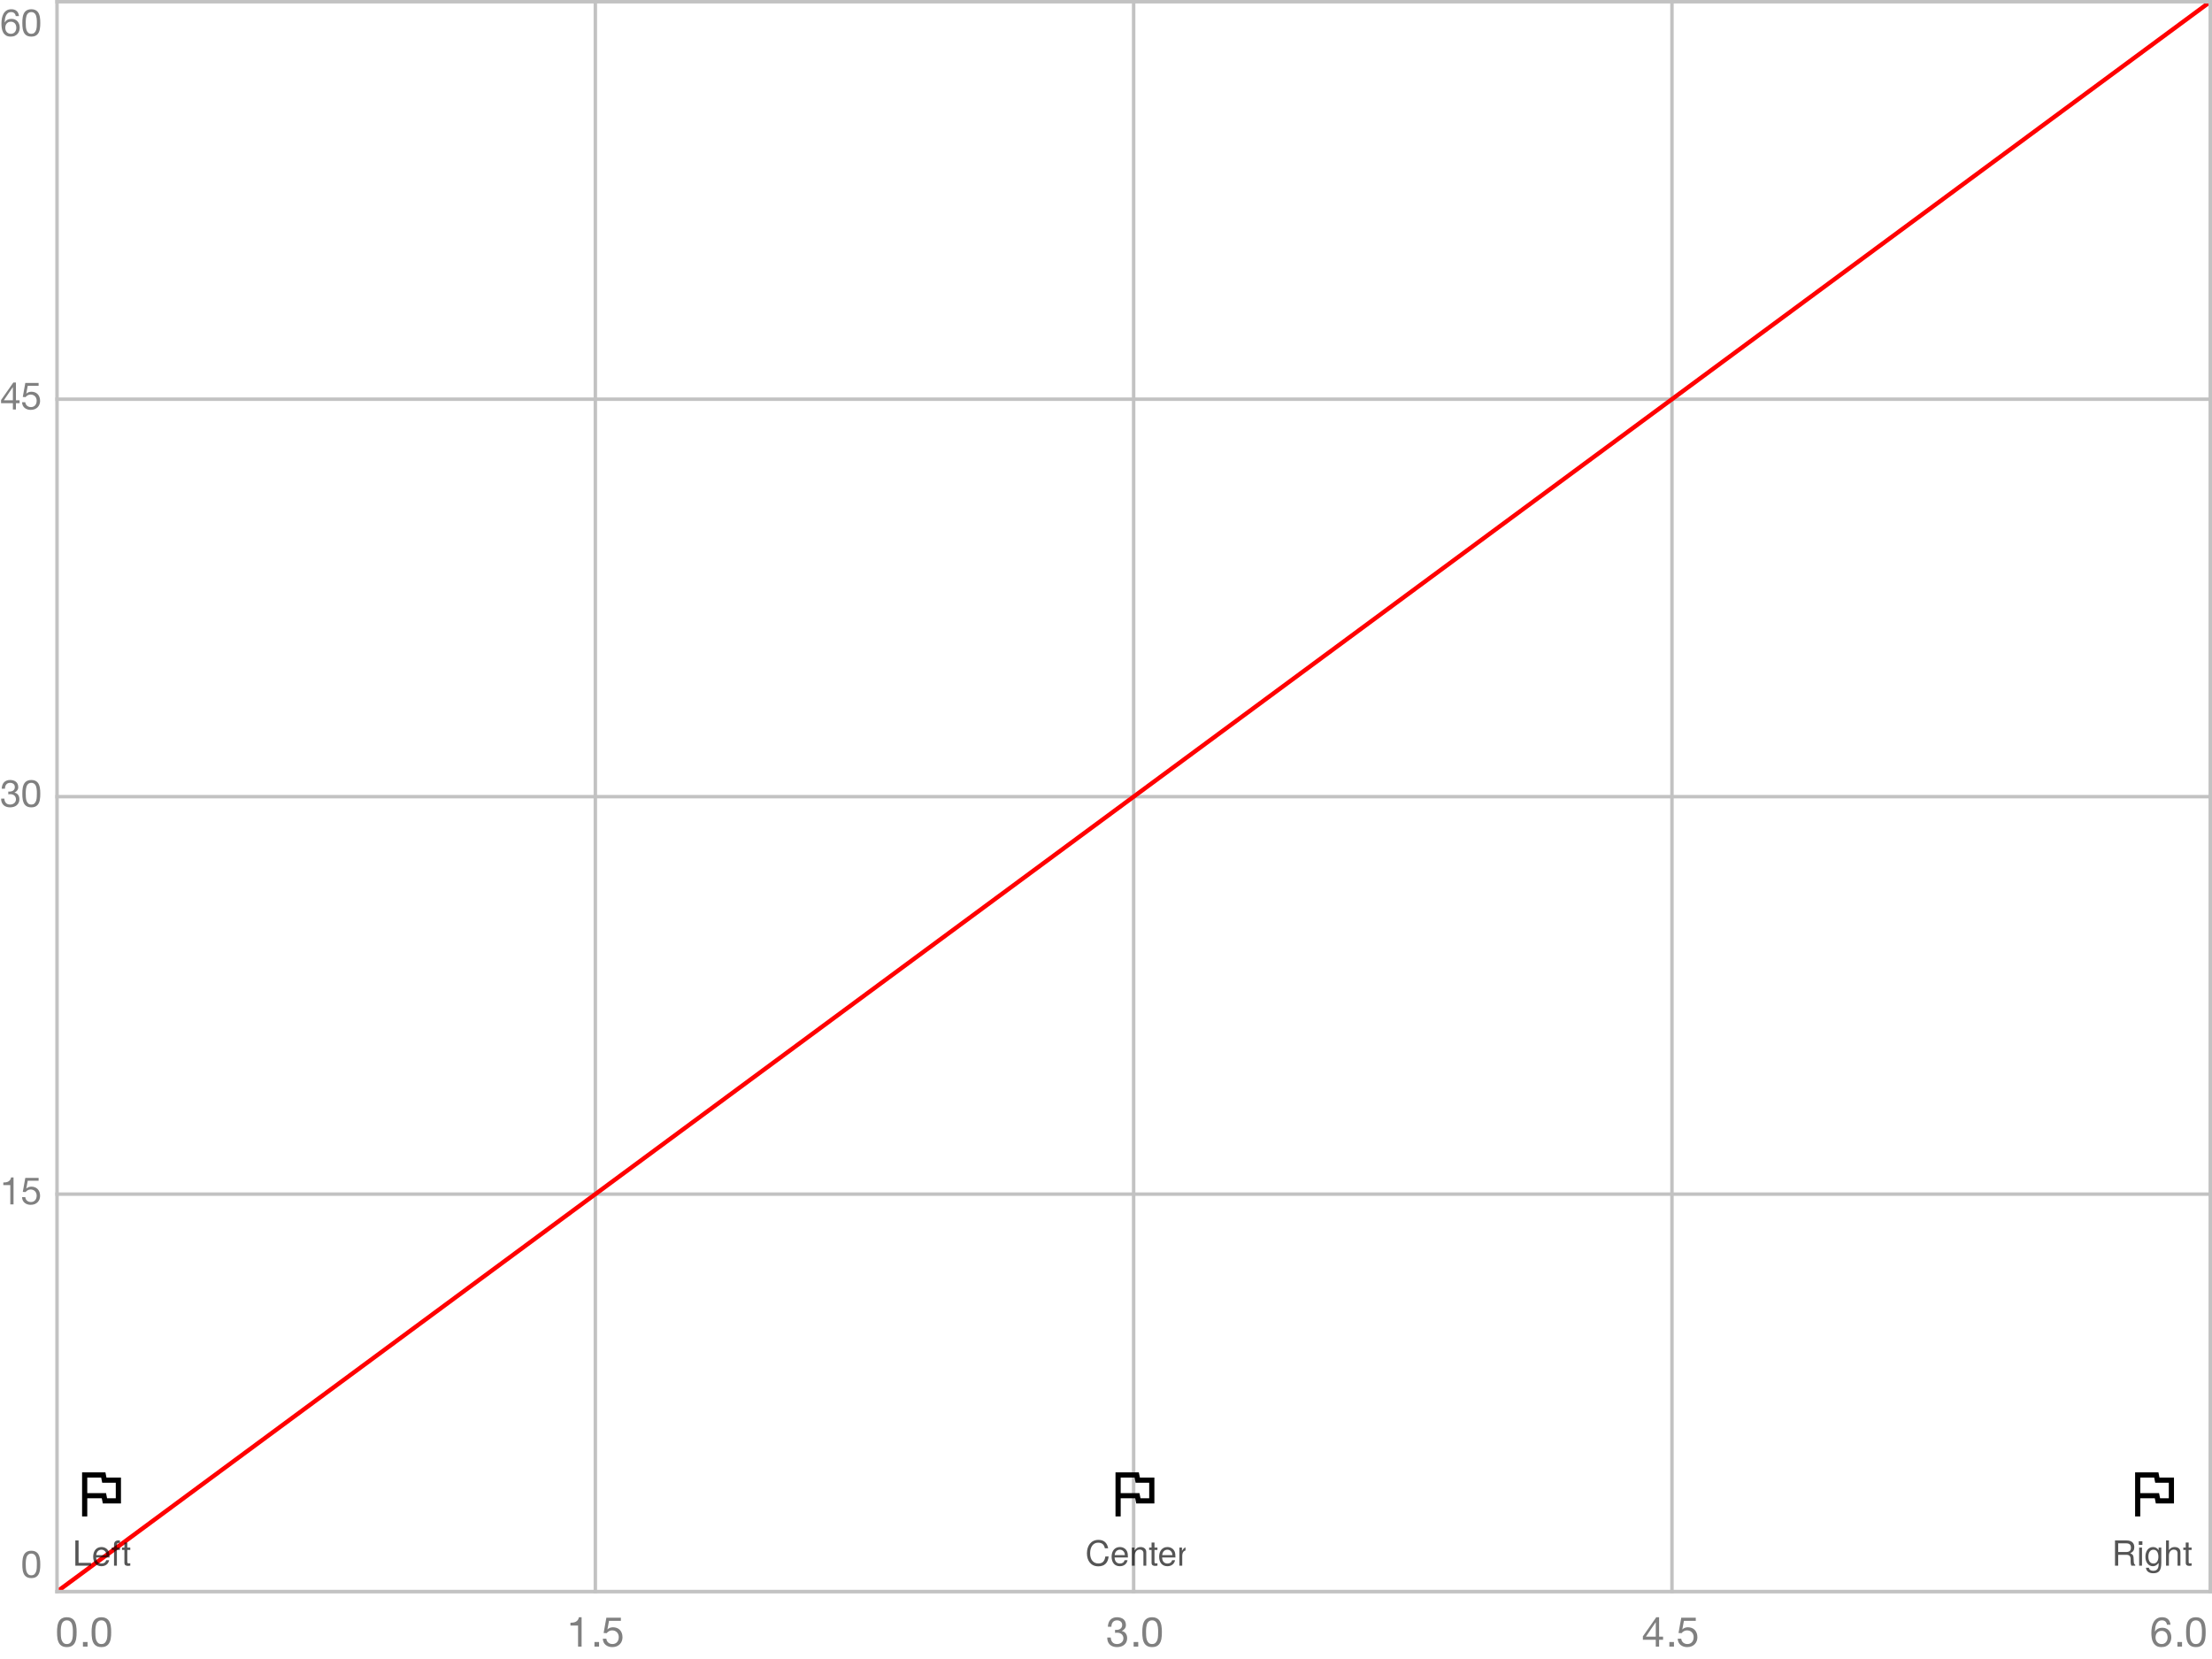
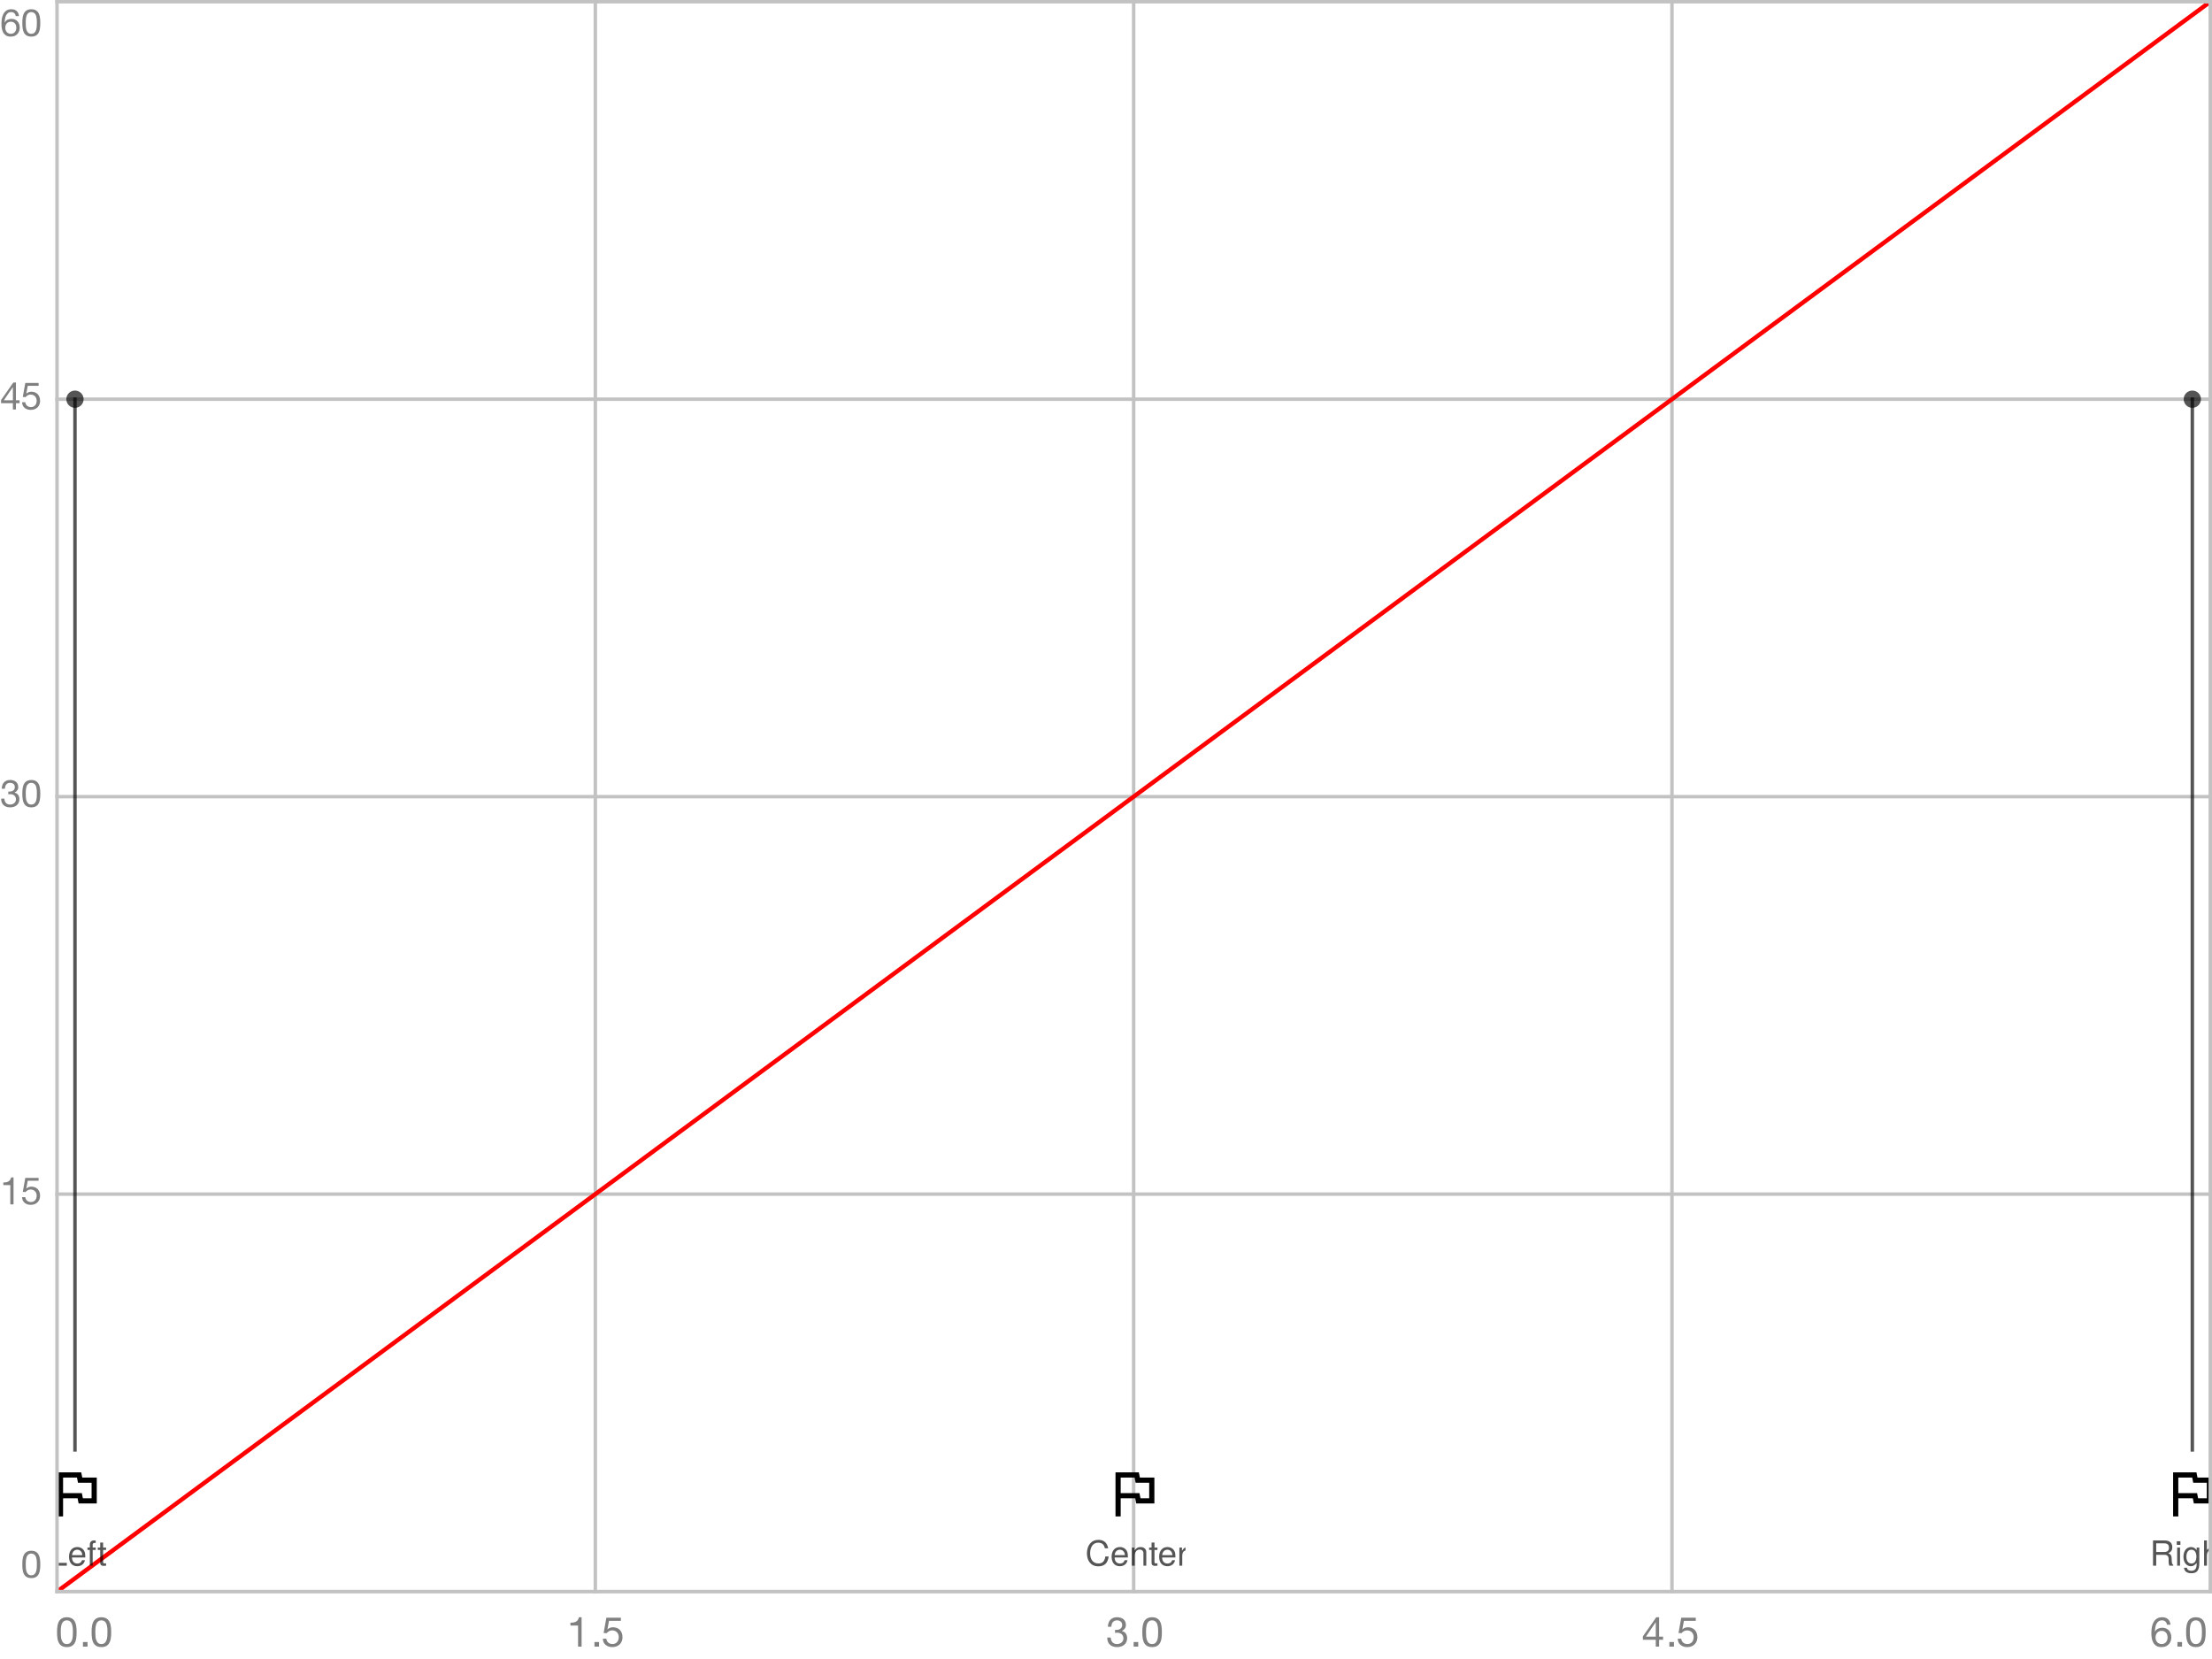
<svg xmlns="http://www.w3.org/2000/svg" color-interpolation="auto" color-rendering="auto" fill="black" fill-opacity="1" font-family="'Dialog'" font-size="12px" font-style="normal" font-weight="normal" height="480" image-rendering="auto" shape-rendering="auto" stroke="black" stroke-dasharray="none" stroke-dashoffset="0" stroke-linecap="square" stroke-linejoin="miter" stroke-miterlimit="10" stroke-opacity="1" stroke-width="1" text-rendering="auto" width="640">
  <defs id="genericDefs" />
  <g>
    <defs id="defs1">
      <clipPath clipPathUnits="userSpaceOnUse" id="clipPath1">
        <path d="M0 0 L17 0 L17 15 L0 15 L0 0 Z" />
      </clipPath>
      <clipPath clipPathUnits="userSpaceOnUse" id="clipPath2">
        <path d="M0 0 L12 0 L12 14 L0 14 L0 0 Z" />
      </clipPath>
      <clipPath clipPathUnits="userSpaceOnUse" id="clipPath3">
        <path d="M17 1 L639 1 L639 460 L17 460 L17 1 Z" />
      </clipPath>
      <clipPath clipPathUnits="userSpaceOnUse" id="clipPath4">
-         <path d="M0 0 L0 33 L18 33 L18 0 Z" />
+         <path d="M4 0 L4 33 L18 33 L18 0 Z" />
      </clipPath>
      <clipPath clipPathUnits="userSpaceOnUse" id="clipPath5">
-         <path d="M-0 0 L-0 24 L24 24 L24 0 Z" />
+         <path d="M5.333 0 L5.333 24 L24 24 L24 0 Z" />
      </clipPath>
      <clipPath clipPathUnits="userSpaceOnUse" id="clipPath6">
        <path d="M0 0 L0 33 L29 33 L29 0 Z" />
      </clipPath>
      <clipPath clipPathUnits="userSpaceOnUse" id="clipPath7">
        <path d="M0 0 L0 24 L24 24 L24 0 Z" />
      </clipPath>
      <clipPath clipPathUnits="userSpaceOnUse" id="clipPath8">
-         <path d="M0 0 L0 33 L24 33 L24 0 Z" />
+         <path d="M0 0 L0 33 L17 33 L17 0 Z" />
+       </clipPath>
+       <clipPath clipPathUnits="userSpaceOnUse" id="clipPath9">
+         <path d="M-0 0 L-0 24 L18.667 24 L18.667 0 Z" />
      </clipPath>
    </defs>
    <g color-interpolation="linearRGB" color-rendering="optimizeQuality" fill="rgb(194,194,194)" fill-opacity="0.502" image-rendering="optimizeQuality" stroke="rgb(194,194,194)" stroke-opacity="0.502">
      <line fill="none" x1="16.5" x2="639.5" y1="460.5" y2="460.5" />
      <line fill="none" fill-opacity="1" stroke-opacity="1" x1="16.5" x2="639.5" y1="0.5" y2="0.5" />
      <line fill="none" fill-opacity="1" stroke-opacity="1" x1="16.5" x2="639.5" y1="115.5" y2="115.5" />
      <line fill="none" fill-opacity="1" stroke-opacity="1" x1="16.5" x2="639.5" y1="230.5" y2="230.5" />
      <line fill="none" fill-opacity="1" stroke-opacity="1" x1="16.5" x2="639.5" y1="345.5" y2="345.5" />
      <line fill="none" fill-opacity="1" stroke-opacity="1" x1="16.5" x2="639.5" y1="460.5" y2="460.5" />
      <line fill="none" fill-opacity="1" stroke-opacity="1" x1="16.5" x2="16.5" y1="0.5" y2="460.5" />
      <line fill="none" fill-opacity="1" stroke-opacity="1" x1="172.25" x2="172.25" y1="0.5" y2="460.5" />
      <line fill="none" fill-opacity="1" stroke-opacity="1" x1="328" x2="328" y1="0.5" y2="460.5" />
      <line fill="none" fill-opacity="1" stroke-opacity="1" x1="483.75" x2="483.75" y1="0.5" y2="460.5" />
      <line fill="none" fill-opacity="1" stroke-opacity="1" x1="639.5" x2="639.5" y1="0.5" y2="460.5" />
    </g>
    <g color-interpolation="linearRGB" color-rendering="optimizeQuality" fill="gray" font-family="'Helvetica Neue'" image-rendering="optimizeQuality" stroke="gray" transform="translate(16,465)">
      <path clip-path="url(#clipPath1)" d="M1.584 7.236 Q1.584 6.924 1.59 6.546 Q1.596 6.168 1.65 5.79 Q1.704 5.412 1.806 5.052 Q1.908 4.692 2.106 4.422 Q2.304 4.152 2.604 3.984 Q2.904 3.816 3.336 3.816 Q3.768 3.816 4.068 3.984 Q4.368 4.152 4.566 4.422 Q4.764 4.692 4.866 5.052 Q4.968 5.412 5.022 5.79 Q5.076 6.168 5.082 6.546 Q5.088 6.924 5.088 7.236 Q5.088 7.716 5.058 8.31 Q5.028 8.904 4.866 9.426 Q4.704 9.948 4.344 10.308 Q3.984 10.668 3.336 10.668 Q2.688 10.668 2.328 10.308 Q1.968 9.948 1.806 9.426 Q1.644 8.904 1.614 8.31 Q1.584 7.716 1.584 7.236 ZM0.504 7.248 Q0.504 7.716 0.528 8.22 Q0.552 8.724 0.648 9.204 Q0.744 9.684 0.924 10.11 Q1.104 10.536 1.416 10.86 Q1.728 11.184 2.202 11.37 Q2.676 11.556 3.336 11.556 Q4.008 11.556 4.476 11.37 Q4.944 11.184 5.256 10.86 Q5.568 10.536 5.748 10.11 Q5.928 9.684 6.024 9.204 Q6.12 8.724 6.144 8.22 Q6.168 7.716 6.168 7.248 Q6.168 6.78 6.144 6.276 Q6.12 5.772 6.024 5.292 Q5.928 4.812 5.748 4.38 Q5.568 3.948 5.256 3.624 Q4.944 3.3 4.47 3.108 Q3.996 2.916 3.336 2.916 Q2.676 2.916 2.202 3.108 Q1.728 3.3 1.416 3.624 Q1.104 3.948 0.924 4.38 Q0.744 4.812 0.648 5.292 Q0.552 5.772 0.528 6.276 Q0.504 6.78 0.504 7.248 ZM7.996 10.092 L7.996 11.424 L9.328 11.424 L9.328 10.092 ZM11.584 7.236 Q11.584 6.924 11.59 6.546 Q11.596 6.168 11.65 5.79 Q11.704 5.412 11.806 5.052 Q11.908 4.692 12.106 4.422 Q12.304 4.152 12.604 3.984 Q12.904 3.816 13.336 3.816 Q13.768 3.816 14.068 3.984 Q14.368 4.152 14.566 4.422 Q14.764 4.692 14.866 5.052 Q14.968 5.412 15.022 5.79 Q15.076 6.168 15.082 6.546 Q15.088 6.924 15.088 7.236 Q15.088 7.716 15.058 8.31 Q15.028 8.904 14.866 9.426 Q14.704 9.948 14.344 10.308 Q13.984 10.668 13.336 10.668 Q12.688 10.668 12.328 10.308 Q11.968 9.948 11.806 9.426 Q11.644 8.904 11.614 8.31 Q11.584 7.716 11.584 7.236 ZM10.504 7.248 Q10.504 7.716 10.528 8.22 Q10.552 8.724 10.648 9.204 Q10.744 9.684 10.924 10.11 Q11.104 10.536 11.416 10.86 Q11.728 11.184 12.202 11.37 Q12.676 11.556 13.336 11.556 Q14.008 11.556 14.476 11.37 Q14.944 11.184 15.256 10.86 Q15.568 10.536 15.748 10.11 Q15.928 9.684 16.024 9.204 Q16.12 8.724 16.144 8.22 Q16.168 7.716 16.168 7.248 Q16.168 6.78 16.144 6.276 Q16.12 5.772 16.024 5.292 Q15.928 4.812 15.748 4.38 Q15.568 3.948 15.256 3.624 Q14.944 3.3 14.47 3.108 Q13.996 2.916 13.336 2.916 Q12.676 2.916 12.202 3.108 Q11.728 3.3 11.416 3.624 Q11.104 3.948 10.924 4.38 Q10.744 4.812 10.648 5.292 Q10.552 5.772 10.528 6.276 Q10.504 6.78 10.504 7.248 Z" stroke="none" />
    </g>
    <g color-interpolation="linearRGB" color-rendering="optimizeQuality" fill="gray" font-family="'Helvetica Neue'" image-rendering="optimizeQuality" stroke="gray" transform="translate(164,465)">
      <path clip-path="url(#clipPath1)" d="M4.272 11.424 L4.272 2.916 L3.492 2.916 Q3.408 3.396 3.18 3.708 Q2.952 4.02 2.622 4.2 Q2.292 4.38 1.884 4.446 Q1.476 4.512 1.044 4.512 L1.044 5.328 L3.252 5.328 L3.252 11.424 ZM7.996 10.092 L7.996 11.424 L9.328 11.424 L9.328 10.092 ZM15.64 3.96 L15.64 3.06 L11.44 3.06 L10.648 7.476 L11.524 7.524 Q11.824 7.164 12.214 6.942 Q12.604 6.72 13.108 6.72 Q13.54 6.72 13.894 6.864 Q14.248 7.008 14.5 7.266 Q14.752 7.524 14.89 7.878 Q15.028 8.232 15.028 8.652 Q15.028 9.156 14.884 9.534 Q14.74 9.912 14.494 10.164 Q14.248 10.416 13.918 10.542 Q13.588 10.668 13.228 10.668 Q12.844 10.668 12.526 10.554 Q12.208 10.44 11.974 10.23 Q11.74 10.02 11.602 9.738 Q11.464 9.456 11.44 9.132 L10.42 9.132 Q10.432 9.708 10.648 10.164 Q10.864 10.62 11.236 10.926 Q11.608 11.232 12.094 11.394 Q12.58 11.556 13.132 11.556 Q13.876 11.556 14.434 11.322 Q14.992 11.088 15.364 10.692 Q15.736 10.296 15.922 9.786 Q16.108 9.276 16.108 8.736 Q16.108 8.004 15.892 7.458 Q15.676 6.912 15.304 6.546 Q14.932 6.18 14.428 6 Q13.924 5.82 13.36 5.82 Q12.928 5.82 12.49 5.97 Q12.052 6.12 11.776 6.432 L11.752 6.408 L12.208 3.96 Z" stroke="none" />
    </g>
    <g color-interpolation="linearRGB" color-rendering="optimizeQuality" fill="gray" font-family="'Helvetica Neue'" image-rendering="optimizeQuality" stroke="gray" transform="translate(320,465)">
      <path clip-path="url(#clipPath1)" d="M2.616 6.564 L2.616 7.428 Q2.904 7.392 3.228 7.392 Q3.612 7.392 3.942 7.494 Q4.272 7.596 4.512 7.806 Q4.752 8.016 4.896 8.322 Q5.04 8.628 5.04 9.024 Q5.04 9.408 4.89 9.714 Q4.74 10.02 4.488 10.23 Q4.236 10.44 3.9 10.554 Q3.564 10.668 3.192 10.668 Q2.316 10.668 1.86 10.146 Q1.404 9.624 1.38 8.796 L0.36 8.796 Q0.348 9.456 0.546 9.972 Q0.744 10.488 1.116 10.842 Q1.488 11.196 2.016 11.376 Q2.544 11.556 3.192 11.556 Q3.792 11.556 4.326 11.394 Q4.86 11.232 5.256 10.908 Q5.652 10.584 5.886 10.098 Q6.12 9.612 6.12 8.976 Q6.12 8.208 5.742 7.644 Q5.364 7.08 4.584 6.912 L4.584 6.888 Q5.088 6.66 5.424 6.216 Q5.76 5.772 5.76 5.196 Q5.76 4.608 5.562 4.176 Q5.364 3.744 5.016 3.468 Q4.668 3.192 4.194 3.054 Q3.72 2.916 3.168 2.916 Q2.532 2.916 2.046 3.12 Q1.56 3.324 1.236 3.684 Q0.912 4.044 0.738 4.548 Q0.564 5.052 0.54 5.664 L1.56 5.664 Q1.56 5.292 1.656 4.956 Q1.752 4.62 1.95 4.368 Q2.148 4.116 2.454 3.966 Q2.76 3.816 3.168 3.816 Q3.816 3.816 4.248 4.158 Q4.68 4.5 4.68 5.184 Q4.68 5.52 4.548 5.784 Q4.416 6.048 4.194 6.222 Q3.972 6.396 3.678 6.486 Q3.384 6.576 3.06 6.576 L2.844 6.576 Q2.784 6.576 2.724 6.576 Q2.676 6.576 2.616 6.564 ZM7.996 10.092 L7.996 11.424 L9.328 11.424 L9.328 10.092 ZM11.584 7.236 Q11.584 6.924 11.59 6.546 Q11.596 6.168 11.65 5.79 Q11.704 5.412 11.806 5.052 Q11.908 4.692 12.106 4.422 Q12.304 4.152 12.604 3.984 Q12.904 3.816 13.336 3.816 Q13.768 3.816 14.068 3.984 Q14.368 4.152 14.566 4.422 Q14.764 4.692 14.866 5.052 Q14.968 5.412 15.022 5.79 Q15.076 6.168 15.082 6.546 Q15.088 6.924 15.088 7.236 Q15.088 7.716 15.058 8.31 Q15.028 8.904 14.866 9.426 Q14.704 9.948 14.344 10.308 Q13.984 10.668 13.336 10.668 Q12.688 10.668 12.328 10.308 Q11.968 9.948 11.806 9.426 Q11.644 8.904 11.614 8.31 Q11.584 7.716 11.584 7.236 ZM10.504 7.248 Q10.504 7.716 10.528 8.22 Q10.552 8.724 10.648 9.204 Q10.744 9.684 10.924 10.11 Q11.104 10.536 11.416 10.86 Q11.728 11.184 12.202 11.37 Q12.676 11.556 13.336 11.556 Q14.008 11.556 14.476 11.37 Q14.944 11.184 15.256 10.86 Q15.568 10.536 15.748 10.11 Q15.928 9.684 16.024 9.204 Q16.12 8.724 16.144 8.22 Q16.168 7.716 16.168 7.248 Q16.168 6.78 16.144 6.276 Q16.12 5.772 16.024 5.292 Q15.928 4.812 15.748 4.38 Q15.568 3.948 15.256 3.624 Q14.944 3.3 14.47 3.108 Q13.996 2.916 13.336 2.916 Q12.676 2.916 12.202 3.108 Q11.728 3.3 11.416 3.624 Q11.104 3.948 10.924 4.38 Q10.744 4.812 10.648 5.292 Q10.552 5.772 10.528 6.276 Q10.504 6.78 10.504 7.248 Z" stroke="none" />
    </g>
    <g color-interpolation="linearRGB" color-rendering="optimizeQuality" fill="gray" font-family="'Helvetica Neue'" image-rendering="optimizeQuality" stroke="gray" transform="translate(475,465)">
      <path clip-path="url(#clipPath1)" d="M4.068 8.532 L1.212 8.532 L4.044 4.368 L4.068 4.368 ZM5.028 8.532 L5.028 2.916 L4.212 2.916 L0.336 8.448 L0.336 9.432 L4.068 9.432 L4.068 11.424 L5.028 11.424 L5.028 9.432 L6.18 9.432 L6.18 8.532 ZM7.996 10.092 L7.996 11.424 L9.328 11.424 L9.328 10.092 ZM15.64 3.96 L15.64 3.06 L11.44 3.06 L10.648 7.476 L11.524 7.524 Q11.824 7.164 12.214 6.942 Q12.604 6.72 13.108 6.72 Q13.54 6.72 13.894 6.864 Q14.248 7.008 14.5 7.266 Q14.752 7.524 14.89 7.878 Q15.028 8.232 15.028 8.652 Q15.028 9.156 14.884 9.534 Q14.74 9.912 14.494 10.164 Q14.248 10.416 13.918 10.542 Q13.588 10.668 13.228 10.668 Q12.844 10.668 12.526 10.554 Q12.208 10.44 11.974 10.23 Q11.74 10.02 11.602 9.738 Q11.464 9.456 11.44 9.132 L10.42 9.132 Q10.432 9.708 10.648 10.164 Q10.864 10.62 11.236 10.926 Q11.608 11.232 12.094 11.394 Q12.58 11.556 13.132 11.556 Q13.876 11.556 14.434 11.322 Q14.992 11.088 15.364 10.692 Q15.736 10.296 15.922 9.786 Q16.108 9.276 16.108 8.736 Q16.108 8.004 15.892 7.458 Q15.676 6.912 15.304 6.546 Q14.932 6.18 14.428 6 Q13.924 5.82 13.36 5.82 Q12.928 5.82 12.49 5.97 Q12.052 6.12 11.776 6.432 L11.752 6.408 L12.208 3.96 Z" stroke="none" />
    </g>
    <g color-interpolation="linearRGB" color-rendering="optimizeQuality" fill="gray" font-family="'Helvetica Neue'" image-rendering="optimizeQuality" stroke="gray" transform="translate(622,465)">
      <path clip-path="url(#clipPath1)" d="M4.968 5.088 L5.988 5.088 Q5.892 4.032 5.268 3.474 Q4.644 2.916 3.588 2.916 Q2.676 2.916 2.076 3.3 Q1.476 3.684 1.116 4.32 Q0.756 4.956 0.606 5.778 Q0.456 6.6 0.456 7.476 Q0.456 8.148 0.558 8.868 Q0.66 9.588 0.972 10.188 Q1.284 10.788 1.86 11.172 Q2.436 11.556 3.384 11.556 Q4.188 11.556 4.734 11.286 Q5.28 11.016 5.61 10.602 Q5.94 10.188 6.084 9.684 Q6.228 9.18 6.228 8.712 Q6.228 8.124 6.048 7.62 Q5.868 7.116 5.538 6.744 Q5.208 6.372 4.722 6.162 Q4.236 5.952 3.624 5.952 Q2.928 5.952 2.394 6.216 Q1.86 6.48 1.5 7.068 L1.476 7.044 Q1.488 6.552 1.572 5.988 Q1.656 5.424 1.878 4.938 Q2.1 4.452 2.496 4.134 Q2.892 3.816 3.54 3.816 Q4.152 3.816 4.524 4.164 Q4.896 4.512 4.968 5.088 ZM3.432 6.852 Q3.864 6.852 4.188 7.008 Q4.512 7.164 4.728 7.422 Q4.944 7.68 5.046 8.034 Q5.148 8.388 5.148 8.784 Q5.148 9.156 5.034 9.498 Q4.92 9.84 4.704 10.104 Q4.488 10.368 4.17 10.518 Q3.852 10.668 3.432 10.668 Q3.012 10.668 2.682 10.518 Q2.352 10.368 2.13 10.116 Q1.908 9.864 1.788 9.516 Q1.668 9.168 1.668 8.772 Q1.668 8.376 1.782 8.022 Q1.896 7.668 2.124 7.41 Q2.352 7.152 2.676 7.002 Q3 6.852 3.432 6.852 ZM7.996 10.092 L7.996 11.424 L9.328 11.424 L9.328 10.092 ZM11.584 7.236 Q11.584 6.924 11.59 6.546 Q11.596 6.168 11.65 5.79 Q11.704 5.412 11.806 5.052 Q11.908 4.692 12.106 4.422 Q12.304 4.152 12.604 3.984 Q12.904 3.816 13.336 3.816 Q13.768 3.816 14.068 3.984 Q14.368 4.152 14.566 4.422 Q14.764 4.692 14.866 5.052 Q14.968 5.412 15.022 5.79 Q15.076 6.168 15.082 6.546 Q15.088 6.924 15.088 7.236 Q15.088 7.716 15.058 8.31 Q15.028 8.904 14.866 9.426 Q14.704 9.948 14.344 10.308 Q13.984 10.668 13.336 10.668 Q12.688 10.668 12.328 10.308 Q11.968 9.948 11.806 9.426 Q11.644 8.904 11.614 8.31 Q11.584 7.716 11.584 7.236 ZM10.504 7.248 Q10.504 7.716 10.528 8.22 Q10.552 8.724 10.648 9.204 Q10.744 9.684 10.924 10.11 Q11.104 10.536 11.416 10.86 Q11.728 11.184 12.202 11.37 Q12.676 11.556 13.336 11.556 Q14.008 11.556 14.476 11.37 Q14.944 11.184 15.256 10.86 Q15.568 10.536 15.748 10.11 Q15.928 9.684 16.024 9.204 Q16.12 8.724 16.144 8.22 Q16.168 7.716 16.168 7.248 Q16.168 6.78 16.144 6.276 Q16.12 5.772 16.024 5.292 Q15.928 4.812 15.748 4.38 Q15.568 3.948 15.256 3.624 Q14.944 3.3 14.47 3.108 Q13.996 2.916 13.336 2.916 Q12.676 2.916 12.202 3.108 Q11.728 3.3 11.416 3.624 Q11.104 3.948 10.924 4.38 Q10.744 4.812 10.648 5.292 Q10.552 5.772 10.528 6.276 Q10.504 6.78 10.504 7.248 Z" stroke="none" />
    </g>
    <g color-interpolation="linearRGB" color-rendering="optimizeQuality" fill="gray" font-family="'Helvetica Neue'" font-size="11px" image-rendering="optimizeQuality" stroke="gray" transform="translate(0,446)">
      <path clip-path="url(#clipPath2)" d="M7.452 6.633 Q7.452 6.347 7.457 6 Q7.463 5.654 7.513 5.308 Q7.562 4.961 7.655 4.631 Q7.749 4.301 7.931 4.053 Q8.112 3.806 8.387 3.652 Q8.662 3.498 9.058 3.498 Q9.454 3.498 9.729 3.652 Q10.004 3.806 10.185 4.053 Q10.367 4.301 10.46 4.631 Q10.554 4.961 10.604 5.308 Q10.653 5.654 10.659 6 Q10.664 6.347 10.664 6.633 Q10.664 7.073 10.636 7.617 Q10.609 8.162 10.46 8.64 Q10.312 9.119 9.982 9.449 Q9.652 9.779 9.058 9.779 Q8.464 9.779 8.134 9.449 Q7.804 9.119 7.655 8.64 Q7.507 8.162 7.479 7.617 Q7.452 7.073 7.452 6.633 ZM6.462 6.644 Q6.462 7.073 6.484 7.535 Q6.506 7.997 6.594 8.437 Q6.682 8.877 6.847 9.268 Q7.012 9.658 7.298 9.955 Q7.584 10.252 8.018 10.422 Q8.453 10.593 9.058 10.593 Q9.674 10.593 10.103 10.422 Q10.532 10.252 10.818 9.955 Q11.104 9.658 11.269 9.268 Q11.434 8.877 11.522 8.437 Q11.61 7.997 11.632 7.535 Q11.654 7.073 11.654 6.644 Q11.654 6.215 11.632 5.753 Q11.61 5.291 11.522 4.851 Q11.434 4.411 11.269 4.015 Q11.104 3.619 10.818 3.322 Q10.532 3.025 10.098 2.849 Q9.663 2.673 9.058 2.673 Q8.453 2.673 8.018 2.849 Q7.584 3.025 7.298 3.322 Q7.012 3.619 6.847 4.015 Q6.682 4.411 6.594 4.851 Q6.506 5.291 6.484 5.753 Q6.462 6.215 6.462 6.644 Z" stroke="none" />
    </g>
    <g color-interpolation="linearRGB" color-rendering="optimizeQuality" fill="gray" font-family="'Helvetica Neue'" font-size="11px" image-rendering="optimizeQuality" stroke="gray" transform="translate(0,338)">
      <path clip-path="url(#clipPath2)" d="M3.916 10.472 L3.916 2.673 L3.201 2.673 Q3.124 3.113 2.915 3.399 Q2.706 3.685 2.404 3.85 Q2.101 4.015 1.727 4.075 Q1.353 4.136 0.957 4.136 L0.957 4.884 L2.981 4.884 L2.981 10.472 ZM11.17 3.63 L11.17 2.805 L7.32 2.805 L6.594 6.853 L7.397 6.897 Q7.672 6.567 8.03 6.364 Q8.387 6.16 8.849 6.16 Q9.245 6.16 9.569 6.292 Q9.894 6.424 10.125 6.66 Q10.356 6.897 10.482 7.221 Q10.609 7.546 10.609 7.931 Q10.609 8.393 10.477 8.739 Q10.345 9.086 10.12 9.317 Q9.894 9.548 9.591 9.664 Q9.289 9.779 8.959 9.779 Q8.607 9.779 8.316 9.675 Q8.024 9.57 7.809 9.377 Q7.595 9.185 7.468 8.927 Q7.342 8.668 7.32 8.371 L6.385 8.371 Q6.396 8.899 6.594 9.317 Q6.792 9.735 7.133 10.015 Q7.474 10.296 7.92 10.444 Q8.365 10.593 8.871 10.593 Q9.553 10.593 10.065 10.379 Q10.576 10.164 10.917 9.801 Q11.258 9.438 11.428 8.97 Q11.599 8.503 11.599 8.008 Q11.599 7.337 11.401 6.837 Q11.203 6.336 10.862 6 Q10.521 5.665 10.059 5.5 Q9.597 5.335 9.08 5.335 Q8.684 5.335 8.283 5.473 Q7.881 5.61 7.628 5.896 L7.606 5.874 L8.024 3.63 Z" stroke="none" />
    </g>
    <g color-interpolation="linearRGB" color-rendering="optimizeQuality" fill="gray" font-family="'Helvetica Neue'" font-size="11px" image-rendering="optimizeQuality" stroke="gray" transform="translate(0,223)">
      <path clip-path="url(#clipPath2)" d="M2.398 6.017 L2.398 6.809 Q2.662 6.776 2.959 6.776 Q3.311 6.776 3.614 6.87 Q3.916 6.963 4.136 7.155 Q4.356 7.348 4.488 7.628 Q4.62 7.909 4.62 8.272 Q4.62 8.624 4.482 8.905 Q4.345 9.185 4.114 9.377 Q3.883 9.57 3.575 9.675 Q3.267 9.779 2.926 9.779 Q2.123 9.779 1.705 9.3 Q1.287 8.822 1.265 8.063 L0.33 8.063 Q0.319 8.668 0.5 9.141 Q0.682 9.614 1.023 9.938 Q1.364 10.263 1.848 10.428 Q2.332 10.593 2.926 10.593 Q3.476 10.593 3.966 10.444 Q4.455 10.296 4.818 9.999 Q5.181 9.702 5.396 9.257 Q5.61 8.811 5.61 8.228 Q5.61 7.524 5.263 7.007 Q4.917 6.49 4.202 6.336 L4.202 6.314 Q4.664 6.105 4.972 5.698 Q5.28 5.291 5.28 4.763 Q5.28 4.224 5.098 3.828 Q4.917 3.432 4.598 3.179 Q4.279 2.926 3.845 2.8 Q3.41 2.673 2.904 2.673 Q2.321 2.673 1.875 2.86 Q1.43 3.047 1.133 3.377 Q0.836 3.707 0.676 4.169 Q0.517 4.631 0.495 5.192 L1.43 5.192 Q1.43 4.851 1.518 4.543 Q1.606 4.235 1.788 4.004 Q1.969 3.773 2.249 3.635 Q2.53 3.498 2.904 3.498 Q3.498 3.498 3.894 3.812 Q4.29 4.125 4.29 4.752 Q4.29 5.06 4.169 5.302 Q4.048 5.544 3.845 5.704 Q3.641 5.863 3.372 5.946 Q3.102 6.028 2.805 6.028 L2.607 6.028 Q2.552 6.028 2.497 6.028 Q2.453 6.028 2.398 6.017 ZM7.452 6.633 Q7.452 6.347 7.457 6 Q7.463 5.654 7.513 5.308 Q7.562 4.961 7.655 4.631 Q7.749 4.301 7.931 4.053 Q8.112 3.806 8.387 3.652 Q8.662 3.498 9.058 3.498 Q9.454 3.498 9.729 3.652 Q10.004 3.806 10.185 4.053 Q10.367 4.301 10.46 4.631 Q10.554 4.961 10.604 5.308 Q10.653 5.654 10.659 6 Q10.664 6.347 10.664 6.633 Q10.664 7.073 10.636 7.617 Q10.609 8.162 10.46 8.64 Q10.312 9.119 9.982 9.449 Q9.652 9.779 9.058 9.779 Q8.464 9.779 8.134 9.449 Q7.804 9.119 7.655 8.64 Q7.507 8.162 7.479 7.617 Q7.452 7.073 7.452 6.633 ZM6.462 6.644 Q6.462 7.073 6.484 7.535 Q6.506 7.997 6.594 8.437 Q6.682 8.877 6.847 9.268 Q7.012 9.658 7.298 9.955 Q7.584 10.252 8.018 10.422 Q8.453 10.593 9.058 10.593 Q9.674 10.593 10.103 10.422 Q10.532 10.252 10.818 9.955 Q11.104 9.658 11.269 9.268 Q11.434 8.877 11.522 8.437 Q11.61 7.997 11.632 7.535 Q11.654 7.073 11.654 6.644 Q11.654 6.215 11.632 5.753 Q11.61 5.291 11.522 4.851 Q11.434 4.411 11.269 4.015 Q11.104 3.619 10.818 3.322 Q10.532 3.025 10.098 2.849 Q9.663 2.673 9.058 2.673 Q8.453 2.673 8.018 2.849 Q7.584 3.025 7.298 3.322 Q7.012 3.619 6.847 4.015 Q6.682 4.411 6.594 4.851 Q6.506 5.291 6.484 5.753 Q6.462 6.215 6.462 6.644 Z" stroke="none" />
    </g>
    <g color-interpolation="linearRGB" color-rendering="optimizeQuality" fill="gray" font-family="'Helvetica Neue'" font-size="11px" image-rendering="optimizeQuality" stroke="gray" transform="translate(0,108)">
      <path clip-path="url(#clipPath2)" d="M3.729 7.821 L1.111 7.821 L3.707 4.004 L3.729 4.004 ZM4.609 7.821 L4.609 2.673 L3.861 2.673 L0.308 7.744 L0.308 8.646 L3.729 8.646 L3.729 10.472 L4.609 10.472 L4.609 8.646 L5.665 8.646 L5.665 7.821 ZM11.17 3.63 L11.17 2.805 L7.32 2.805 L6.594 6.853 L7.397 6.897 Q7.672 6.567 8.03 6.364 Q8.387 6.16 8.849 6.16 Q9.245 6.16 9.569 6.292 Q9.894 6.424 10.125 6.66 Q10.356 6.897 10.482 7.221 Q10.609 7.546 10.609 7.931 Q10.609 8.393 10.477 8.739 Q10.345 9.086 10.12 9.317 Q9.894 9.548 9.591 9.664 Q9.289 9.779 8.959 9.779 Q8.607 9.779 8.316 9.675 Q8.024 9.57 7.809 9.377 Q7.595 9.185 7.468 8.927 Q7.342 8.668 7.32 8.371 L6.385 8.371 Q6.396 8.899 6.594 9.317 Q6.792 9.735 7.133 10.015 Q7.474 10.296 7.92 10.444 Q8.365 10.593 8.871 10.593 Q9.553 10.593 10.065 10.379 Q10.576 10.164 10.917 9.801 Q11.258 9.438 11.428 8.97 Q11.599 8.503 11.599 8.008 Q11.599 7.337 11.401 6.837 Q11.203 6.336 10.862 6 Q10.521 5.665 10.059 5.5 Q9.597 5.335 9.08 5.335 Q8.684 5.335 8.283 5.473 Q7.881 5.61 7.628 5.896 L7.606 5.874 L8.024 3.63 Z" stroke="none" />
    </g>
    <g color-interpolation="linearRGB" color-rendering="optimizeQuality" fill="gray" font-family="'Helvetica Neue'" font-size="11px" image-rendering="optimizeQuality" stroke="gray">
      <path clip-path="url(#clipPath2)" d="M4.554 4.664 L5.489 4.664 Q5.401 3.696 4.829 3.184 Q4.257 2.673 3.289 2.673 Q2.453 2.673 1.903 3.025 Q1.353 3.377 1.023 3.96 Q0.693 4.543 0.555 5.296 Q0.418 6.05 0.418 6.853 Q0.418 7.469 0.511 8.129 Q0.605 8.789 0.891 9.339 Q1.177 9.889 1.705 10.241 Q2.233 10.593 3.102 10.593 Q3.839 10.593 4.34 10.345 Q4.84 10.098 5.143 9.719 Q5.445 9.339 5.577 8.877 Q5.709 8.415 5.709 7.986 Q5.709 7.447 5.544 6.985 Q5.379 6.523 5.077 6.182 Q4.774 5.841 4.329 5.649 Q3.883 5.456 3.322 5.456 Q2.684 5.456 2.195 5.698 Q1.705 5.94 1.375 6.479 L1.353 6.457 Q1.364 6.006 1.441 5.489 Q1.518 4.972 1.722 4.527 Q1.925 4.081 2.288 3.789 Q2.651 3.498 3.245 3.498 Q3.806 3.498 4.147 3.817 Q4.488 4.136 4.554 4.664 ZM3.146 6.281 Q3.542 6.281 3.839 6.424 Q4.136 6.567 4.334 6.803 Q4.532 7.04 4.625 7.364 Q4.719 7.689 4.719 8.052 Q4.719 8.393 4.614 8.707 Q4.51 9.02 4.312 9.262 Q4.114 9.504 3.822 9.642 Q3.531 9.779 3.146 9.779 Q2.761 9.779 2.458 9.642 Q2.156 9.504 1.952 9.273 Q1.749 9.042 1.639 8.723 Q1.529 8.404 1.529 8.041 Q1.529 7.678 1.633 7.354 Q1.738 7.029 1.947 6.793 Q2.156 6.556 2.453 6.418 Q2.75 6.281 3.146 6.281 ZM7.452 6.633 Q7.452 6.347 7.457 6 Q7.463 5.654 7.513 5.308 Q7.562 4.961 7.655 4.631 Q7.749 4.301 7.931 4.053 Q8.112 3.806 8.387 3.652 Q8.662 3.498 9.058 3.498 Q9.454 3.498 9.729 3.652 Q10.004 3.806 10.185 4.053 Q10.367 4.301 10.46 4.631 Q10.554 4.961 10.604 5.308 Q10.653 5.654 10.659 6 Q10.664 6.347 10.664 6.633 Q10.664 7.073 10.636 7.617 Q10.609 8.162 10.46 8.64 Q10.312 9.119 9.982 9.449 Q9.652 9.779 9.058 9.779 Q8.464 9.779 8.134 9.449 Q7.804 9.119 7.655 8.64 Q7.507 8.162 7.479 7.617 Q7.452 7.073 7.452 6.633 ZM6.462 6.644 Q6.462 7.073 6.484 7.535 Q6.506 7.997 6.594 8.437 Q6.682 8.877 6.847 9.268 Q7.012 9.658 7.298 9.955 Q7.584 10.252 8.018 10.422 Q8.453 10.593 9.058 10.593 Q9.674 10.593 10.103 10.422 Q10.532 10.252 10.818 9.955 Q11.104 9.658 11.269 9.268 Q11.434 8.877 11.522 8.437 Q11.61 7.997 11.632 7.535 Q11.654 7.073 11.654 6.644 Q11.654 6.215 11.632 5.753 Q11.61 5.291 11.522 4.851 Q11.434 4.411 11.269 4.015 Q11.104 3.619 10.818 3.322 Q10.532 3.025 10.098 2.849 Q9.663 2.673 9.058 2.673 Q8.453 2.673 8.018 2.849 Q7.584 3.025 7.298 3.322 Q7.012 3.619 6.847 4.015 Q6.682 4.411 6.594 4.851 Q6.506 5.291 6.484 5.753 Q6.462 6.215 6.462 6.644 Z" stroke="none" />
    </g>
    <g color-interpolation="linearRGB" color-rendering="optimizeQuality" fill="red" image-rendering="optimizeQuality" stroke="red" stroke-linecap="round" stroke-linejoin="round" stroke-width="1.25">
      <path clip-path="url(#clipPath3)" d="M16.5 460.5 L120.333 383.833 L224.167 307.167 L328 230.5 L431.833 153.833 L535.667 77.167 L639.5 0.5" fill="none" />
    </g>
-     <g color-interpolation="linearRGB" color-rendering="optimizeQuality" font-family="'Helvetica Neue'" font-size="10px" image-rendering="optimizeQuality" transform="translate(20,423) scale(0.75,0.75)">
+     <g color-interpolation="linearRGB" color-rendering="optimizeQuality" font-family="'Helvetica Neue'" font-size="10px" image-rendering="optimizeQuality" transform="translate(13,423) scale(0.75,0.75)">
      <path clip-path="url(#clipPath5)" d="M12.36 6 L12.76 8 L18 8 L18 14 L14.64 14 L14.24 12 L7 12 L7 6 L12.36 6 M14 4 L5 4 L5 21 L7 21 L7 14 L12.6 14 L13 16 L20 16 L20 6 L14.4 6 L14 4 Z" stroke="none" />
    </g>
-     <g color-interpolation="linearRGB" color-rendering="optimizeQuality" fill="rgb(0,0,0)" fill-opacity="0.667" font-family="'Helvetica Neue'" font-size="10px" image-rendering="optimizeQuality" stroke="rgb(0,0,0)" stroke-opacity="0.667" text-rendering="optimizeLegibility" transform="translate(20,423)">
+     <g color-interpolation="linearRGB" color-rendering="optimizeQuality" fill="rgb(0,0,0)" fill-opacity="0.667" font-family="'Helvetica Neue'" font-size="10px" image-rendering="optimizeQuality" stroke="rgb(0,0,0)" stroke-opacity="0.667" text-rendering="optimizeLegibility" transform="translate(13,423)">
      <text clip-path="url(#clipPath4)" stroke="none" x="1" xml:space="preserve" y="30">Left</text>
    </g>
    <g color-interpolation="linearRGB" color-rendering="optimizeQuality" font-family="'Helvetica Neue'" font-size="10px" image-rendering="optimizeQuality" transform="translate(319,423) scale(0.75,0.75)">
      <path clip-path="url(#clipPath7)" d="M12.36 6 L12.76 8 L18 8 L18 14 L14.64 14 L14.24 12 L7 12 L7 6 L12.36 6 M14 4 L5 4 L5 21 L7 21 L7 14 L12.6 14 L13 16 L20 16 L20 6 L14.4 6 L14 4 Z" stroke="none" />
    </g>
    <g color-interpolation="linearRGB" color-rendering="optimizeQuality" fill="rgb(0,0,0)" fill-opacity="0.667" font-family="'Helvetica Neue'" font-size="10px" image-rendering="optimizeQuality" stroke="rgb(0,0,0)" stroke-opacity="0.667" text-rendering="optimizeLegibility" transform="translate(314,423)">
      <text clip-path="url(#clipPath6)" stroke="none" x="0" xml:space="preserve" y="30">Center</text>
    </g>
-     <g color-interpolation="linearRGB" color-rendering="optimizeQuality" font-family="'Helvetica Neue'" font-size="10px" image-rendering="optimizeQuality" transform="translate(614,423) scale(0.75,0.75)">
-       <path clip-path="url(#clipPath7)" d="M12.36 6 L12.76 8 L18 8 L18 14 L14.64 14 L14.24 12 L7 12 L7 6 L12.36 6 M14 4 L5 4 L5 21 L7 21 L7 14 L12.6 14 L13 16 L20 16 L20 6 L14.4 6 L14 4 Z" stroke="none" />
+     <g color-interpolation="linearRGB" color-rendering="optimizeQuality" font-family="'Helvetica Neue'" font-size="10px" image-rendering="optimizeQuality" transform="translate(625,423) scale(0.75,0.75)">
+       <path clip-path="url(#clipPath9)" d="M12.36 6 L12.76 8 L18 8 L18 14 L14.64 14 L14.24 12 L7 12 L7 6 L12.36 6 M14 4 L5 4 L5 21 L7 21 L7 14 L12.6 14 L13 16 L20 16 L20 6 L14.4 6 L14 4 Z" stroke="none" />
    </g>
-     <g color-interpolation="linearRGB" color-rendering="optimizeQuality" fill="rgb(0,0,0)" fill-opacity="0.667" font-family="'Helvetica Neue'" font-size="10px" image-rendering="optimizeQuality" stroke="rgb(0,0,0)" stroke-opacity="0.667" text-rendering="optimizeLegibility" transform="translate(611,423)">
+     <g color-interpolation="linearRGB" color-rendering="optimizeQuality" fill="rgb(0,0,0)" fill-opacity="0.667" font-family="'Helvetica Neue'" font-size="10px" image-rendering="optimizeQuality" stroke="rgb(0,0,0)" stroke-opacity="0.667" text-rendering="optimizeLegibility" transform="translate(622,423)">
      <text clip-path="url(#clipPath8)" stroke="none" x="0" xml:space="preserve" y="30">Right</text>
+     </g>
+     <g color-interpolation="linearRGB" color-rendering="optimizeQuality" fill="rgb(0,0,0)" fill-opacity="0.667" image-rendering="optimizeQuality" stroke="rgb(0,0,0)" stroke-opacity="0.667">
+       <line clip-path="url(#clipPath3)" fill="none" x1="21.692" x2="21.692" y1="419.5" y2="115.5" />
+       <line clip-path="url(#clipPath3)" fill="none" x1="634.308" x2="634.308" y1="419.5" y2="115.5" />
+       <circle clip-path="url(#clipPath3)" cx="21.692" cy="115.5" r="2.5" stroke="none" />
+       <circle clip-path="url(#clipPath3)" cx="634.308" cy="115.5" r="2.5" stroke="none" />
    </g>
  </g>
</svg>
